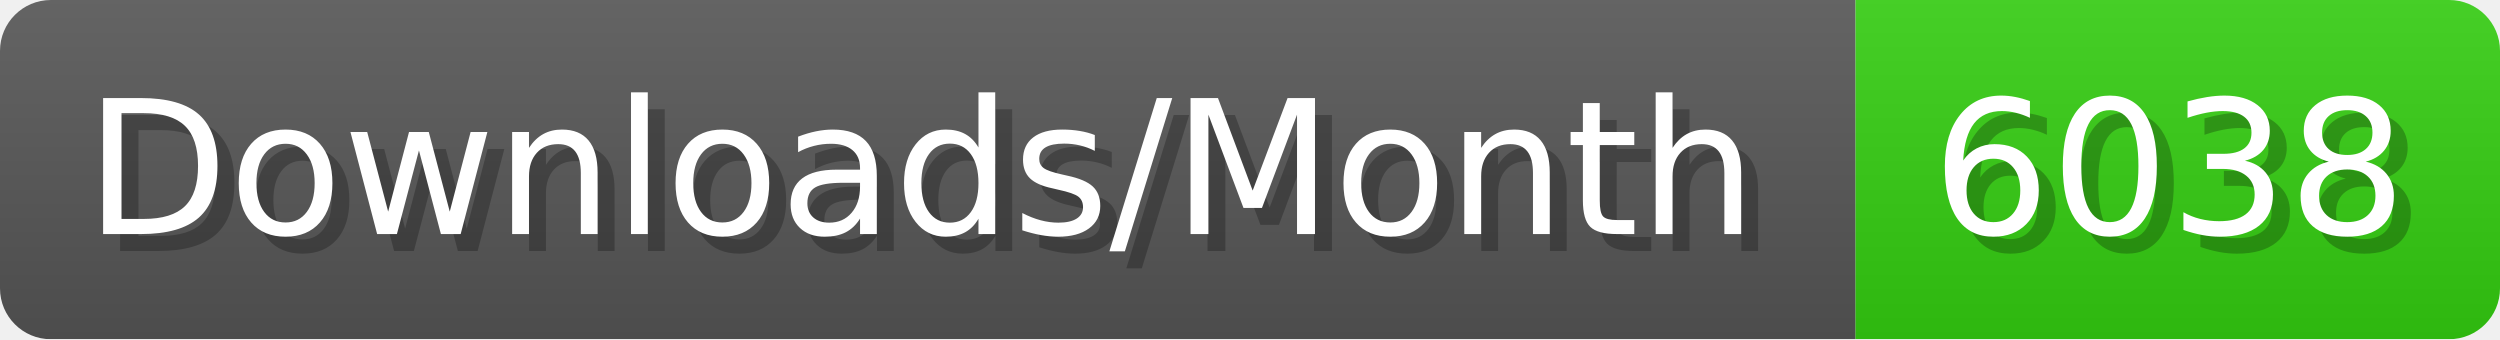
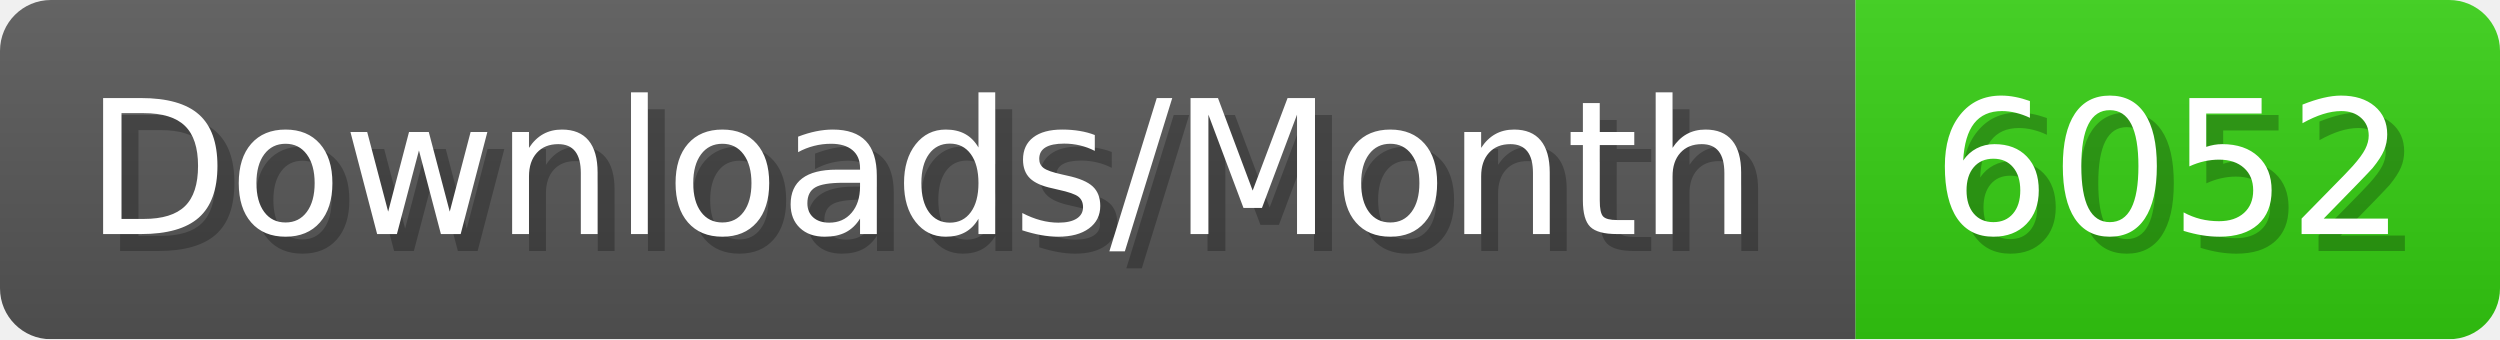
- <svg xmlns="http://www.w3.org/2000/svg" width="147.4" height="20" viewBox="0 0 1474 200" role="img" aria-label="Downloads/Month: 6038">
+ <svg xmlns="http://www.w3.org/2000/svg" width="147.4" height="20" viewBox="0 0 1474 200" role="img" aria-label="Downloads/Month: 6052">
  <linearGradient id="YlXUI" x2="0" y2="100%">
    <stop offset="0" stop-opacity=".1" stop-color="#EEE" />
    <stop offset="1" stop-opacity=".1" />
  </linearGradient>
  <mask id="JHhop">
    <rect width="1474" height="200" rx="30" fill="#FFF" />
  </mask>
  <g mask="url(#JHhop)">
    <rect width="1094" height="200" fill="#555" />
    <rect width="380" height="200" fill="#3C1" x="1094" />
    <rect width="1474" height="200" fill="url(#YlXUI)" />
  </g>
  <g aria-hidden="true" fill="#fff" text-anchor="start" font-family="Verdana,DejaVu Sans,sans-serif" font-size="110">
    <text x="60" y="148" textLength="994" fill="#000" opacity="0.25">Downloads/Month</text>
    <text x="50" y="138" textLength="994">Downloads/Month</text>
-     <text x="1149" y="148" textLength="280" fill="#000" opacity="0.25">6038</text>
-     <text x="1139" y="138" textLength="280">6038</text>
+     <text x="1149" y="148" textLength="280" fill="#000" opacity="0.25">6052</text>
+     <text x="1139" y="138" textLength="280">6052</text>
  </g>
</svg>
